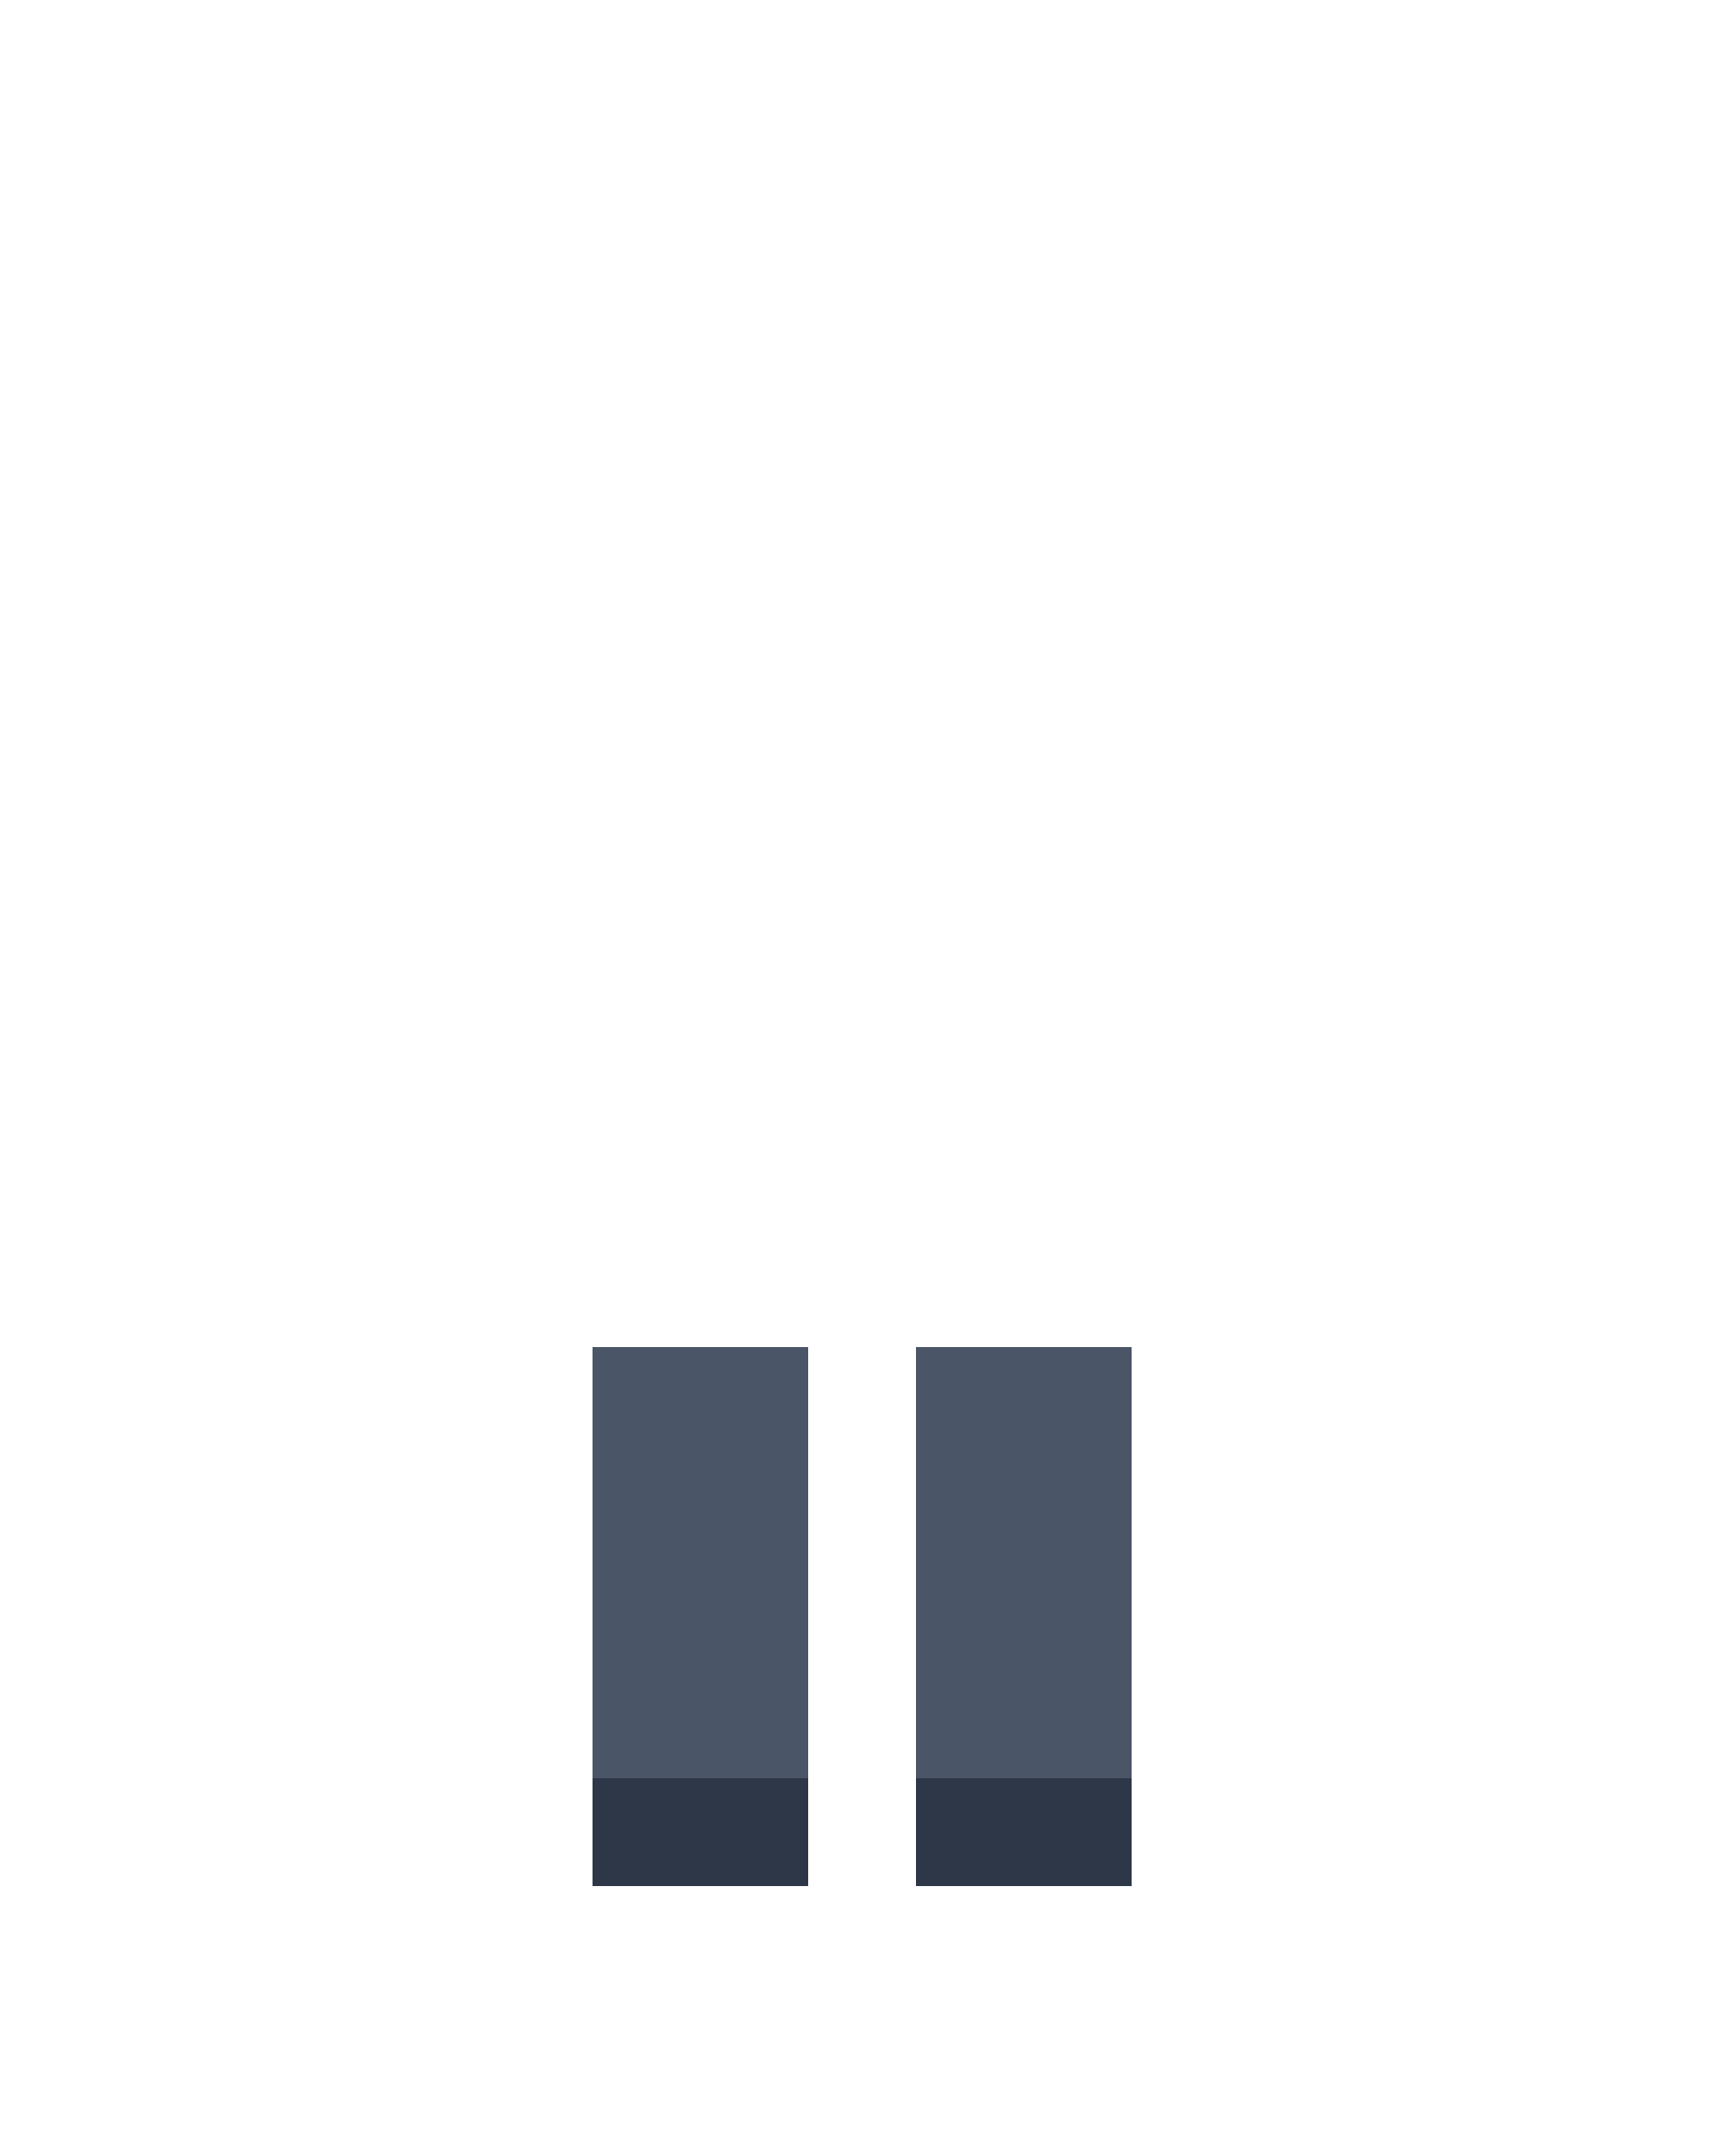
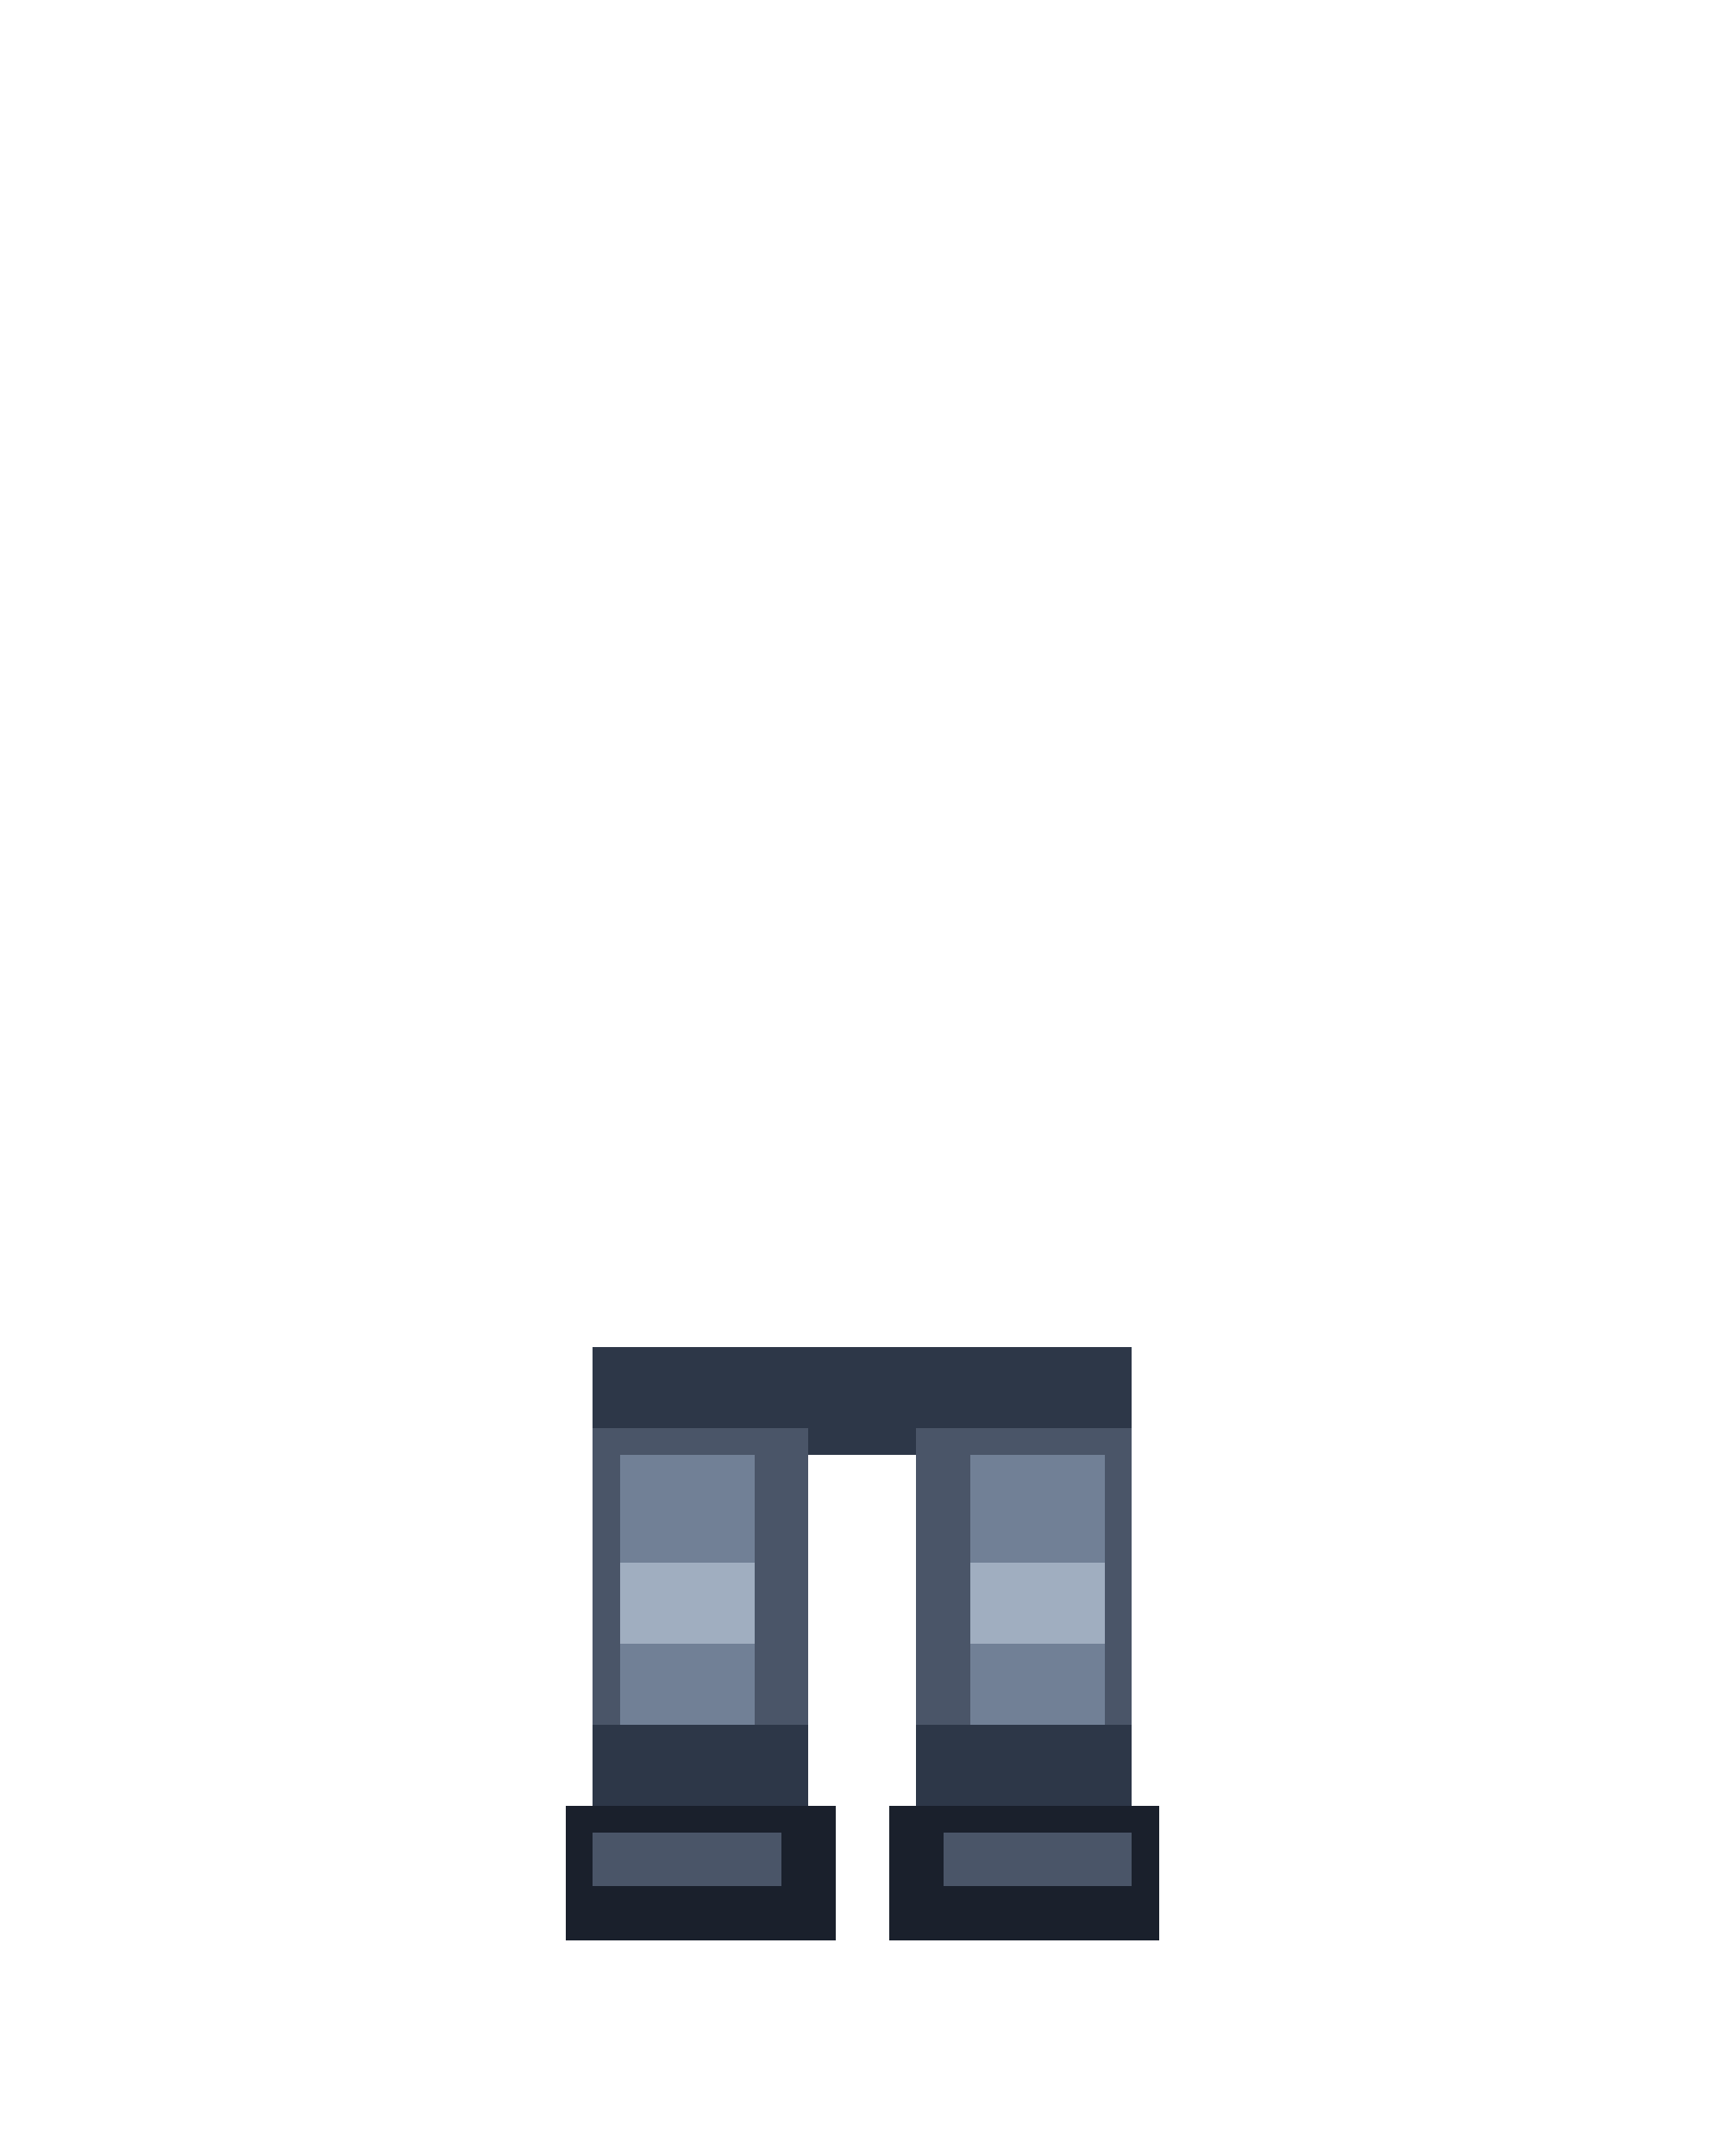
<svg xmlns="http://www.w3.org/2000/svg" viewBox="0 0 64 80" shape-rendering="crispEdges">
-   <rect x="22" y="50" width="8" height="18" fill="#4a5568" />
-   <rect x="34" y="50" width="8" height="18" fill="#4a5568" />
-   <rect x="22" y="66" width="8" height="4" fill="#2d3748" />
-   <rect x="34" y="66" width="8" height="4" fill="#2d3748" />
+   <rect x="22" y="50" width="20" height="4" fill="#2d3748" />
+   <rect x="22" y="53" width="8" height="14" fill="#4a5568" />
+   <rect x="23" y="54" width="5" height="10" fill="#718096" />
+   <rect x="22" y="64" width="8" height="3" fill="#2d3748" />
+   <rect x="34" y="53" width="8" height="14" fill="#4a5568" />
+   <rect x="36" y="54" width="5" height="10" fill="#718096" />
+   <rect x="34" y="64" width="8" height="3" fill="#2d3748" />
+   <rect x="21" y="67" width="10" height="5" fill="#1a202c" />
+   <rect x="22" y="68" width="7" height="2" fill="#4a5568" />
+   <rect x="33" y="67" width="10" height="5" fill="#1a202c" />
+   <rect x="35" y="68" width="7" height="2" fill="#4a5568" />
+   <rect x="23" y="58" width="5" height="3" fill="#a0aec0" />
+   <rect x="36" y="58" width="5" height="3" fill="#a0aec0" />
</svg>
